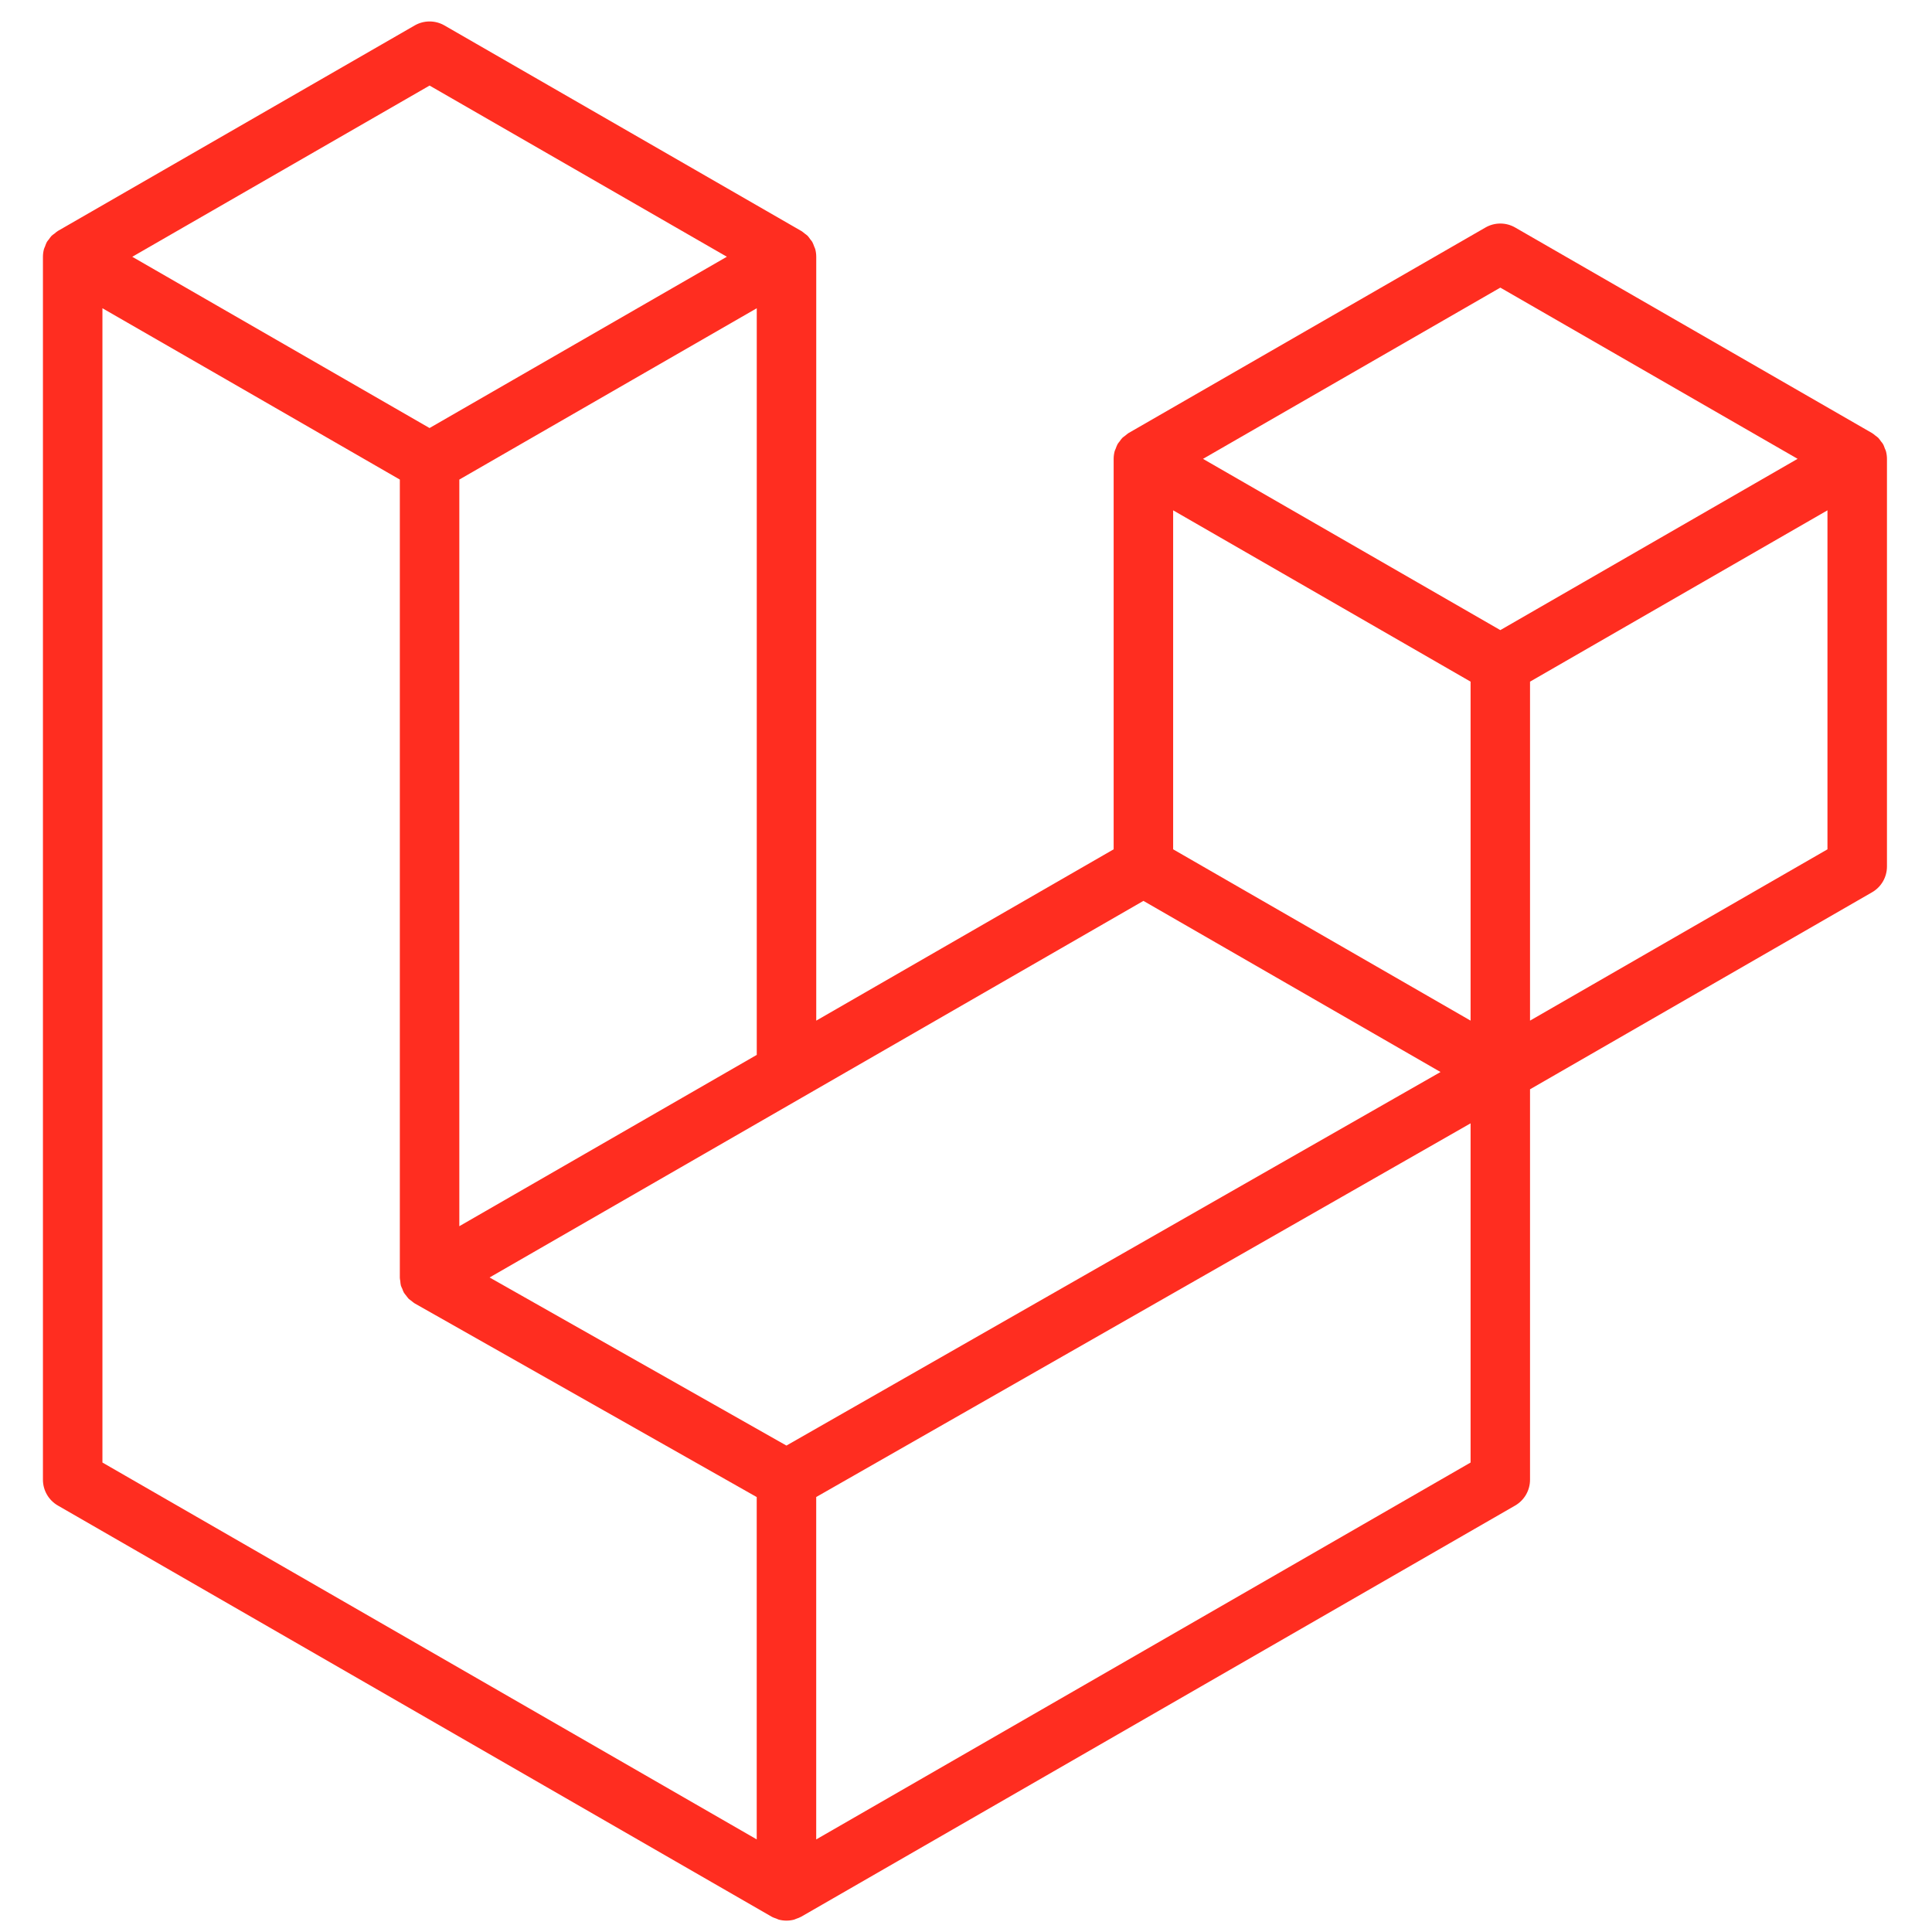
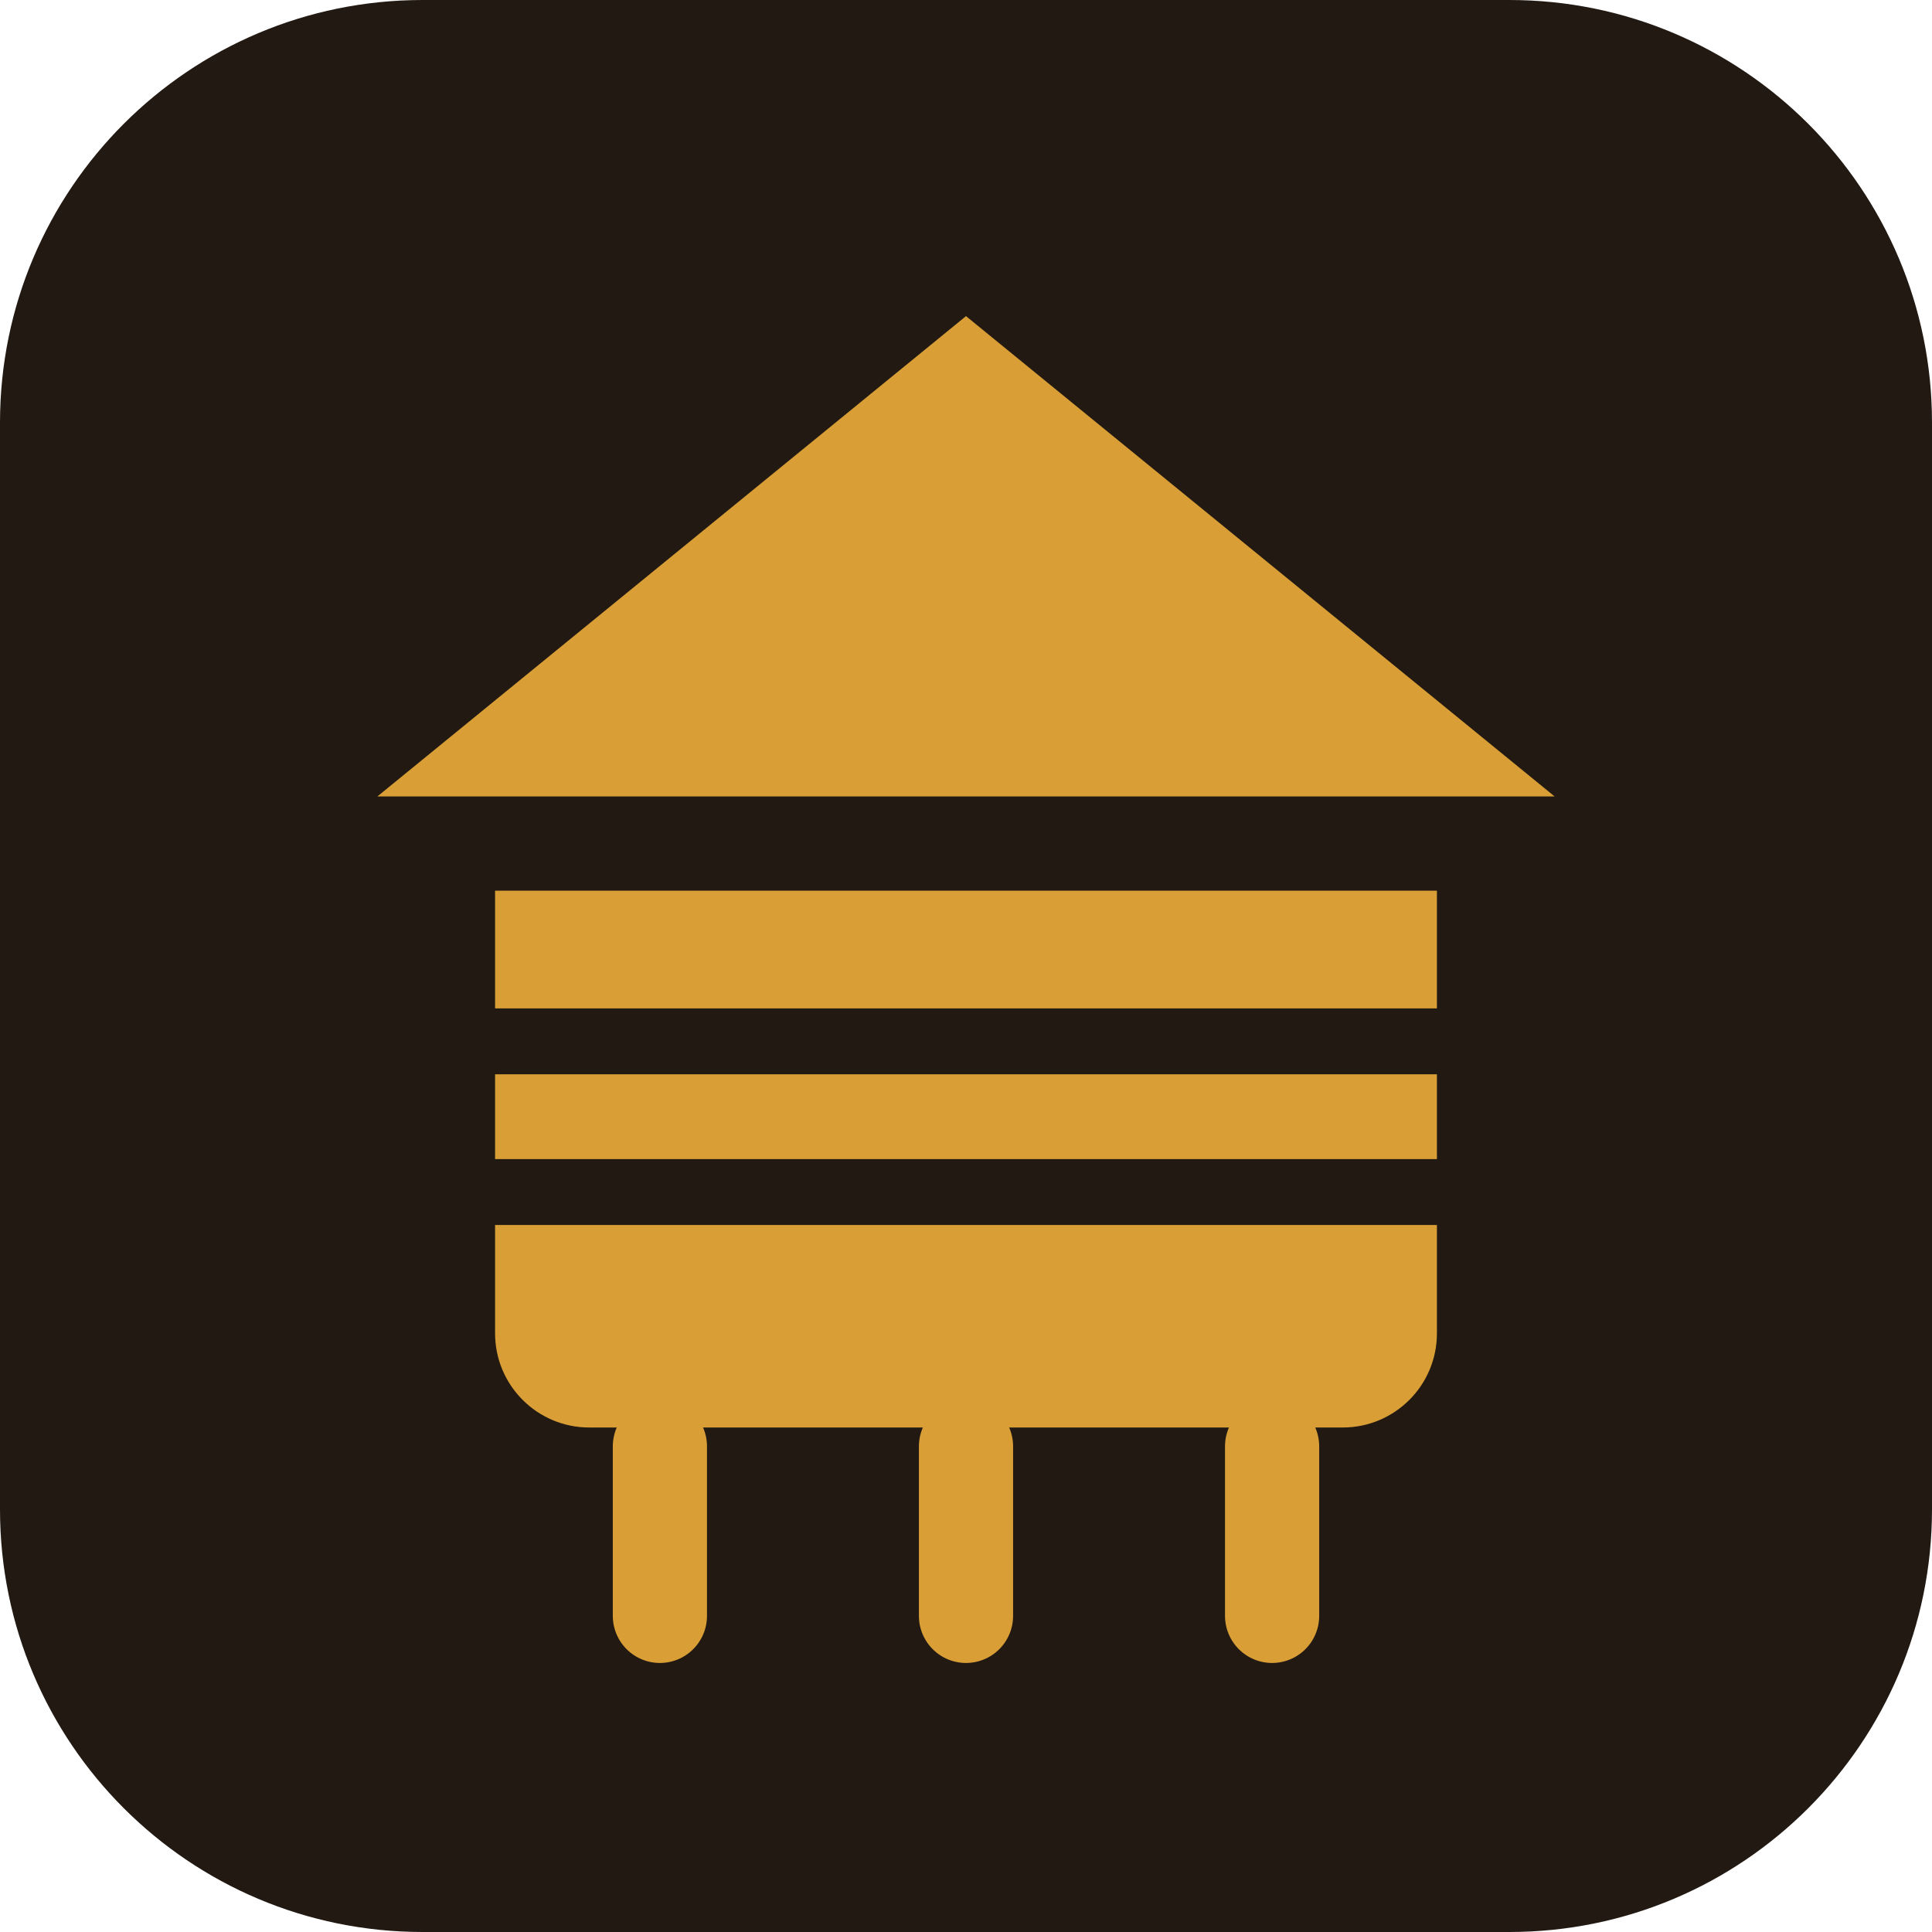
- <svg xmlns="http://www.w3.org/2000/svg" width="166" height="166" viewBox="0 0 166 166" fill="none">
-   <path fill-rule="evenodd" clip-rule="evenodd" d="M162.041 38.759C162.099 38.977 162.129 39.201 162.13 39.426V74.452C162.13 74.902 162.011 75.344 161.786 75.733C161.561 76.122 161.237 76.444 160.847 76.668L131.462 93.594V127.141C131.462 128.054 130.977 128.897 130.186 129.357L68.847 164.683C68.707 164.763 68.554 164.814 68.401 164.868C68.343 164.887 68.289 164.922 68.228 164.938C67.8 165.051 67.349 165.051 66.92 164.938C66.85 164.919 66.786 164.881 66.719 164.855C66.579 164.804 66.432 164.76 66.298 164.683L4.972 129.357C4.583 129.133 4.259 128.81 4.034 128.421C3.808 128.032 3.69 127.591 3.689 127.141L3.689 22.063C3.689 21.834 3.721 21.61 3.779 21.393C3.798 21.32 3.843 21.253 3.868 21.179C3.916 21.045 3.961 20.908 4.031 20.783C4.079 20.7 4.149 20.633 4.206 20.557C4.28 20.454 4.347 20.349 4.433 20.26C4.506 20.186 4.602 20.132 4.685 20.068C4.778 19.992 4.861 19.909 4.966 19.848L35.633 2.185C36.022 1.961 36.462 1.844 36.91 1.844C37.358 1.844 37.798 1.961 38.186 2.185L68.851 19.848H68.857C68.959 19.912 69.045 19.992 69.138 20.065C69.221 20.129 69.313 20.186 69.387 20.257C69.476 20.349 69.54 20.454 69.616 20.557C69.671 20.633 69.744 20.7 69.789 20.783C69.862 20.911 69.904 21.045 69.955 21.179C69.98 21.253 70.025 21.32 70.044 21.396C70.103 21.614 70.133 21.838 70.133 22.063V87.694L95.686 72.974V39.423C95.686 39.2 95.718 38.973 95.775 38.759C95.798 38.683 95.839 38.615 95.865 38.542C95.916 38.408 95.96 38.271 96.031 38.146C96.079 38.063 96.149 37.996 96.203 37.92C96.279 37.818 96.343 37.712 96.433 37.623C96.506 37.549 96.599 37.495 96.681 37.431C96.777 37.355 96.86 37.272 96.962 37.211L127.633 19.548C128.021 19.324 128.461 19.206 128.91 19.206C129.358 19.206 129.798 19.324 130.186 19.548L160.85 37.211C160.959 37.275 161.042 37.355 161.137 37.428C161.217 37.492 161.31 37.549 161.383 37.62C161.473 37.712 161.536 37.818 161.613 37.92C161.67 37.996 161.741 38.063 161.785 38.146C161.859 38.271 161.9 38.408 161.951 38.542C161.98 38.615 162.021 38.683 162.041 38.759ZM157.018 72.974V43.848L146.287 50.028L131.462 58.568V87.694L157.021 72.974H157.018ZM126.354 125.663V96.518L111.771 104.85L70.13 128.626V158.046L126.354 125.663ZM8.801 26.485V125.663L65.018 158.043V128.629L35.649 112L35.64 111.994L35.627 111.988C35.528 111.93 35.445 111.847 35.353 111.777C35.273 111.713 35.18 111.662 35.11 111.592L35.104 111.582C35.021 111.502 34.963 111.403 34.893 111.314C34.829 111.228 34.753 111.154 34.702 111.065L34.699 111.055C34.641 110.96 34.606 110.845 34.565 110.736C34.523 110.64 34.469 110.551 34.443 110.449C34.411 110.328 34.405 110.197 34.392 110.072C34.379 109.976 34.354 109.881 34.354 109.785V109.778V41.205L19.532 32.662L8.801 26.485ZM36.913 7.35L11.364 22.063L36.907 36.777L62.453 22.06L36.907 7.35H36.913ZM50.2 99.174L65.022 90.637V26.485L54.291 32.665L39.466 41.205V105.357L50.2 99.174ZM128.91 24.713L103.363 39.426L128.91 54.14L154.453 39.423L128.91 24.713ZM126.354 58.568L111.529 50.028L100.798 43.848V72.974L115.619 81.511L126.354 87.694V58.568ZM67.571 124.205L105.042 102.803L123.772 92.109L98.245 77.405L68.854 94.334L42.066 109.762L67.571 124.205Z" fill="#FF2D20" />
+ <svg xmlns="http://www.w3.org/2000/svg" width="32" height="32" viewBox="0 0 32 32" fill="none">
+   <rect width="32" height="32" rx="7" fill="#211912" />
+   <g transform="translate(16 16) scale(0.78) translate(-16 -15.8)">
+     <path d="M16 2 3.5 12.2h25L16 2Z" fill="#d99f36" />
+     <path d="M6 14.2h20v9.4a2 2 0 0 1-2 2H8a2 2 0 0 1-2-2v-9.4Z" fill="#d99f36" />
+     <path d="M6 17.4h20M6 20.6h20" stroke="#211912" stroke-width="1.4" stroke-linecap="round" />
+     <path d="M9.5 26v3.6M22.5 26v3.6M16 26v3.6" stroke="#d99f36" stroke-width="2" stroke-linecap="round" />
+   </g>
</svg>
